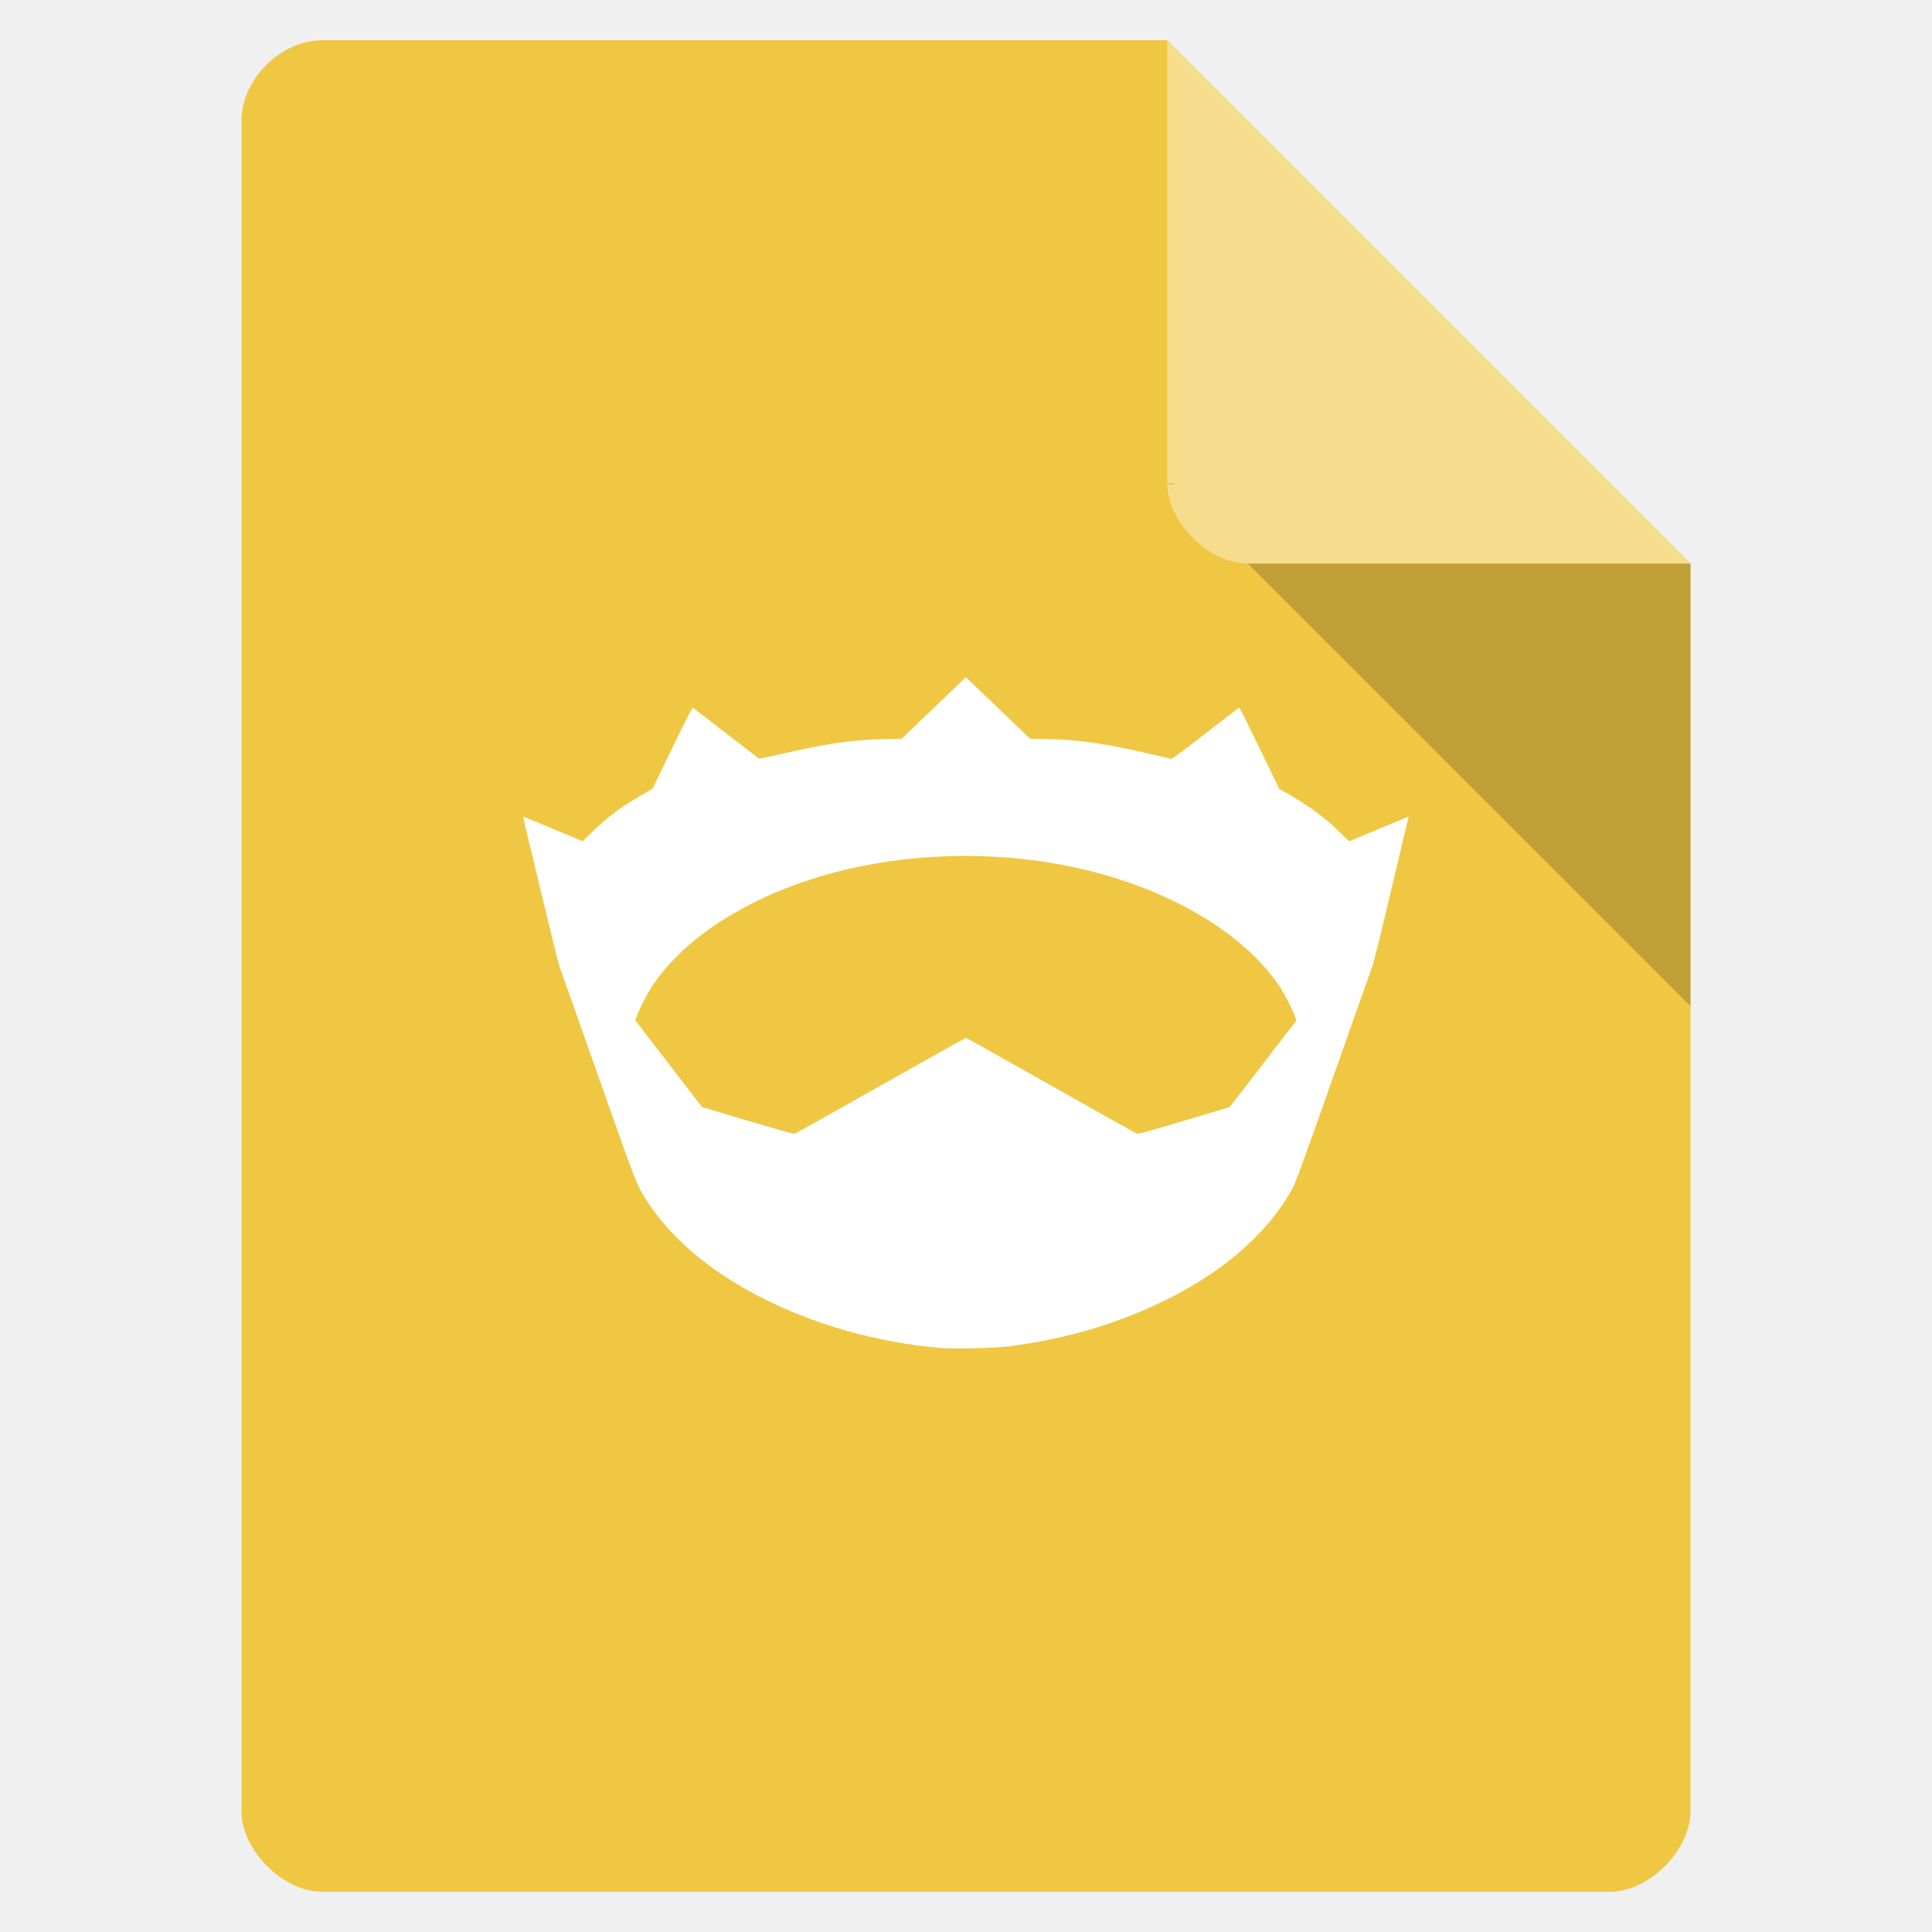
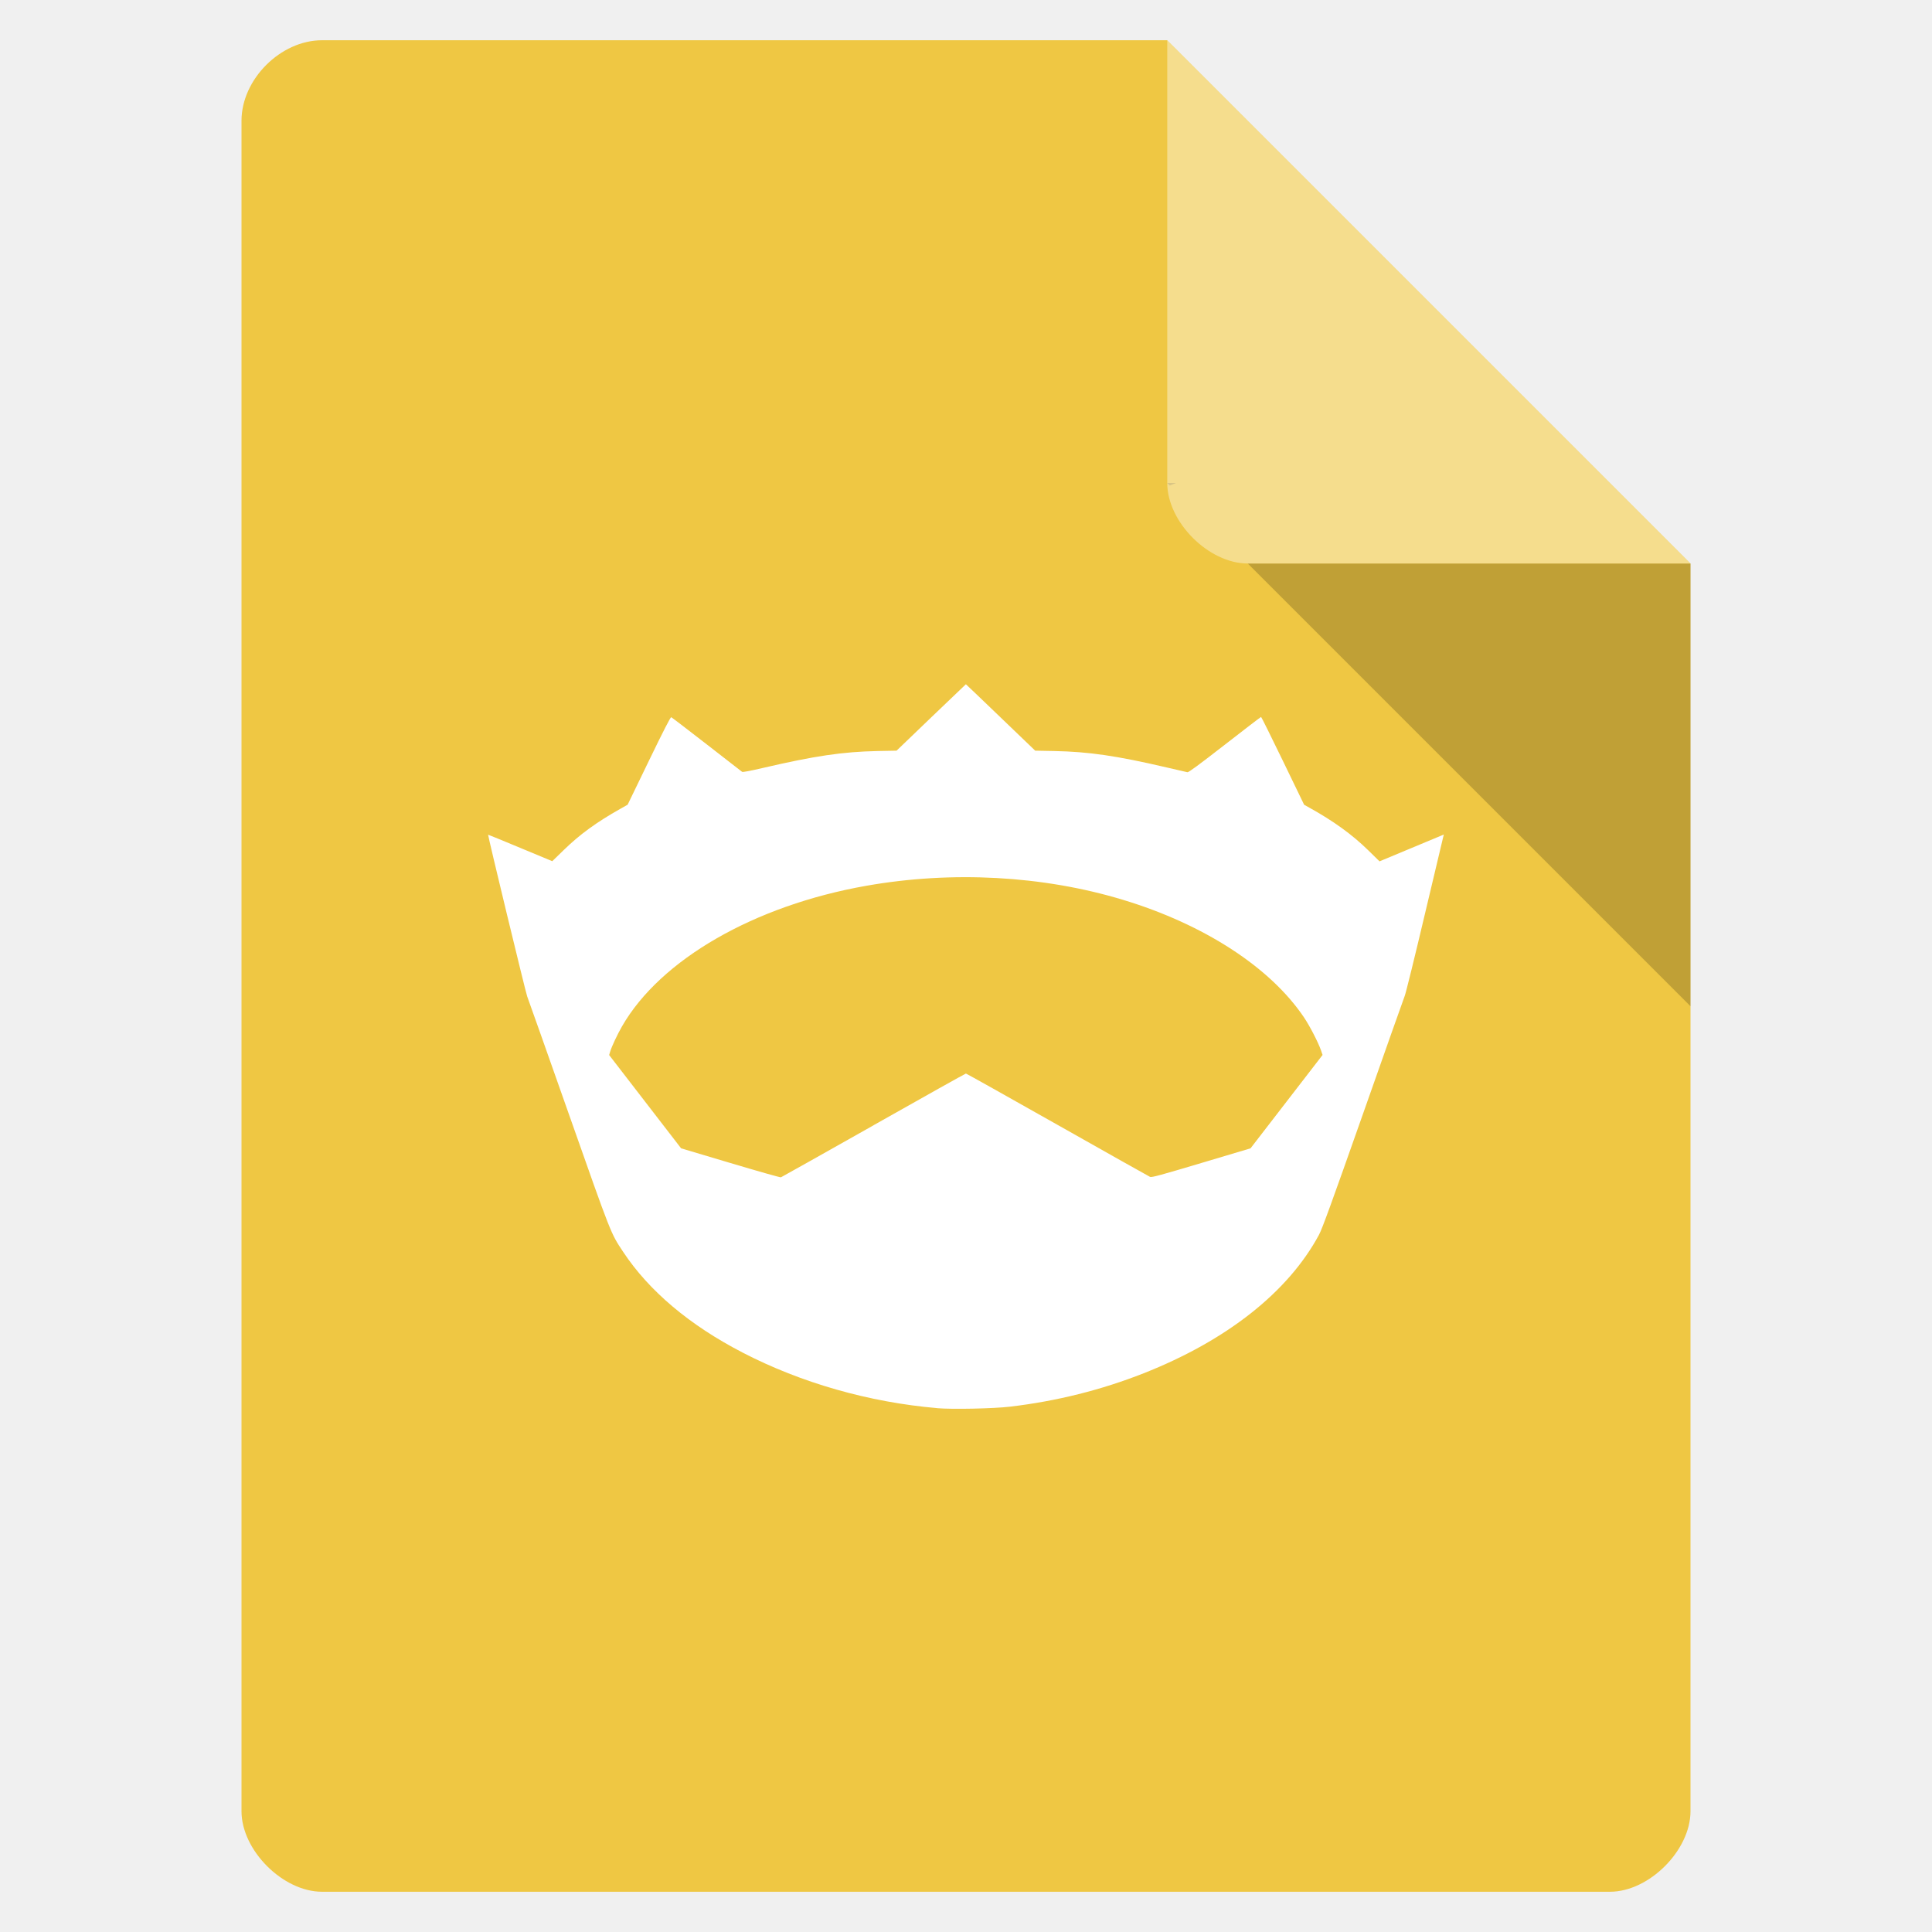
<svg xmlns="http://www.w3.org/2000/svg" width="48" viewBox="0 0 48 48" height="48" id="svg2" version="1.1">
  <defs id="defs14" />
  <path style="fill:#efc743;fill-opacity:1" d="M 8,1 C 6.971,1 6,1.971 6,3 l 0,42 c 0,0.971 1.029,2 2,2 l 32,0 c 0.971,0 2,-1.029 2,-2 L 42,14 29,1 z" id="path4" />
  <path style="fill-opacity:.196" d="M 29,12 29.062,12.062 29.219,12 29,12 z m 2,2 11,11 0,-11 -11,0 z" id="path6" />
  <path style="fill:#fff;fill-opacity:.392" d="m 29,1 13,13 -11,0 c -0.971,0 -2,-1.029 -2,-2 L 29,1 z" id="path8" />
-   <path style="fill:#ffffff;fill-opacity:1" d="m 23.339,33.486 c -1.571,-0.135 -3.13,-0.58 -4.478,-1.277 -1.223,-0.633 -2.157,-1.42 -2.755,-2.322 -0.287,-0.434 -0.262,-0.37 -1.248,-3.168 -0.505,-1.433 -0.936,-2.651 -0.959,-2.707 -0.032,-0.08 -0.909,-3.706 -0.9,-3.722 0.002,-0.002 0.334,0.134 0.739,0.303 l 0.737,0.307 0.264,-0.257 c 0.37,-0.361 0.753,-0.639 1.303,-0.949 l 0.168,-0.094 0.49,-1.012 c 0.335,-0.693 0.498,-1.009 0.514,-1.003 0.013,0.005 0.381,0.286 0.817,0.625 0.436,0.338 0.802,0.623 0.814,0.632 0.014,0.011 0.187,-0.022 0.473,-0.088 1.202,-0.28 1.842,-0.375 2.648,-0.391 l 0.435,-0.009 0.796,-0.764 c 0.438,-0.42 0.798,-0.764 0.8,-0.764 0.002,0 0.362,0.344 0.8,0.764 l 0.796,0.764 0.435,0.009 c 0.799,0.016 1.435,0.109 2.586,0.377 0.245,0.057 0.462,0.107 0.482,0.111 0.026,0.005 0.273,-0.176 0.86,-0.633 0.452,-0.352 0.828,-0.64 0.835,-0.64 0.007,0 0.233,0.455 0.502,1.011 l 0.489,1.011 0.122,0.068 c 0.556,0.309 0.981,0.616 1.35,0.977 l 0.264,0.258 0.682,-0.284 c 0.375,-0.156 0.708,-0.295 0.74,-0.308 l 0.059,-0.024 -0.016,0.06 c -0.009,0.033 -0.2,0.84 -0.426,1.794 -0.225,0.954 -0.431,1.788 -0.457,1.854 -0.026,0.066 -0.46,1.293 -0.965,2.726 -0.714,2.028 -0.938,2.644 -1.011,2.779 -0.709,1.316 -2.121,2.431 -4.035,3.185 -0.975,0.385 -1.996,0.64 -3.072,0.768 -0.378,0.045 -1.333,0.065 -1.678,0.036 z m -1.465,-6.512 c 1.157,-0.654 2.113,-1.189 2.124,-1.189 0.011,0 0.959,0.531 2.108,1.18 1.148,0.649 2.108,1.189 2.132,1.199 0.036,0.015 0.25,-0.043 1.178,-0.32 l 1.134,-0.338 0.829,-1.075 0.829,-1.075 -0.035,-0.102 c -0.061,-0.18 -0.257,-0.56 -0.392,-0.761 -0.775,-1.152 -2.302,-2.143 -4.172,-2.709 -1.837,-0.555 -3.928,-0.669 -5.902,-0.322 -2.577,0.454 -4.738,1.698 -5.623,3.235 -0.11,0.191 -0.238,0.465 -0.274,0.585 l -0.023,0.075 0.828,1.074 0.828,1.074 1.135,0.338 c 0.624,0.186 1.147,0.334 1.162,0.329 0.015,-0.005 0.975,-0.544 2.132,-1.198 z" id="path4849" />
+   <path style="fill:#ffffff;fill-opacity:1" d="m 23.287,34.985 c -1.695,-0.146 -3.379,-0.626 -4.834,-1.379 -1.321,-0.683 -2.329,-1.533 -2.973,-2.507 -0.31,-0.468 -0.283,-0.4 -1.347,-3.42 -0.545,-1.547 -1.011,-2.862 -1.035,-2.923 -0.035,-0.086 -0.981,-4.001 -0.971,-4.018 0.002,-0.003 0.36,0.145 0.798,0.327 l 0.796,0.331 0.285,-0.277 c 0.399,-0.389 0.813,-0.69 1.406,-1.024 l 0.181,-0.102 0.529,-1.092 c 0.362,-0.748 0.537,-1.089 0.555,-1.082 0.014,0.005 0.411,0.309 0.881,0.674 0.47,0.365 0.866,0.672 0.879,0.683 0.015,0.012 0.202,-0.023 0.51,-0.095 1.298,-0.302 1.989,-0.404 2.858,-0.422 l 0.47,-0.009 0.859,-0.825 c 0.473,-0.454 0.861,-0.825 0.863,-0.825 0.003,0 0.391,0.371 0.863,0.825 l 0.859,0.825 0.47,0.009 c 0.862,0.017 1.549,0.117 2.792,0.407 0.264,0.061 0.498,0.115 0.52,0.12 0.029,0.006 0.294,-0.19 0.928,-0.683 0.488,-0.38 0.894,-0.691 0.902,-0.691 0.008,0 0.251,0.491 0.542,1.091 l 0.528,1.091 0.131,0.073 c 0.601,0.334 1.059,0.665 1.457,1.054 l 0.285,0.279 0.736,-0.307 c 0.405,-0.169 0.764,-0.318 0.799,-0.333 l 0.063,-0.026 -0.017,0.065 c -0.009,0.036 -0.216,0.907 -0.46,1.936 -0.243,1.029 -0.465,1.93 -0.493,2.002 -0.028,0.072 -0.497,1.396 -1.041,2.943 -0.771,2.189 -1.013,2.854 -1.092,3 -0.766,1.421 -2.29,2.624 -4.356,3.439 -1.053,0.415 -2.155,0.691 -3.317,0.829 -0.408,0.049 -1.439,0.07 -1.812,0.038 z M 21.705,27.955 c 1.249,-0.706 2.281,-1.283 2.293,-1.283 0.012,0 1.035,0.573 2.275,1.274 1.24,0.701 2.275,1.283 2.301,1.294 0.039,0.017 0.269,-0.046 1.271,-0.345 l 1.224,-0.365 0.895,-1.16 0.895,-1.16 -0.038,-0.111 c -0.066,-0.194 -0.277,-0.604 -0.423,-0.821 -0.836,-1.244 -2.484,-2.314 -4.504,-2.924 -1.983,-0.6 -4.241,-0.723 -6.371,-0.347 -2.781,0.49 -5.115,1.832 -6.069,3.492 -0.118,0.206 -0.257,0.502 -0.296,0.632 l -0.024,0.081 0.894,1.159 0.894,1.159 1.225,0.365 c 0.674,0.201 1.238,0.361 1.255,0.355 0.017,-0.006 1.052,-0.588 2.302,-1.293 z" id="path4849" />
</svg>
